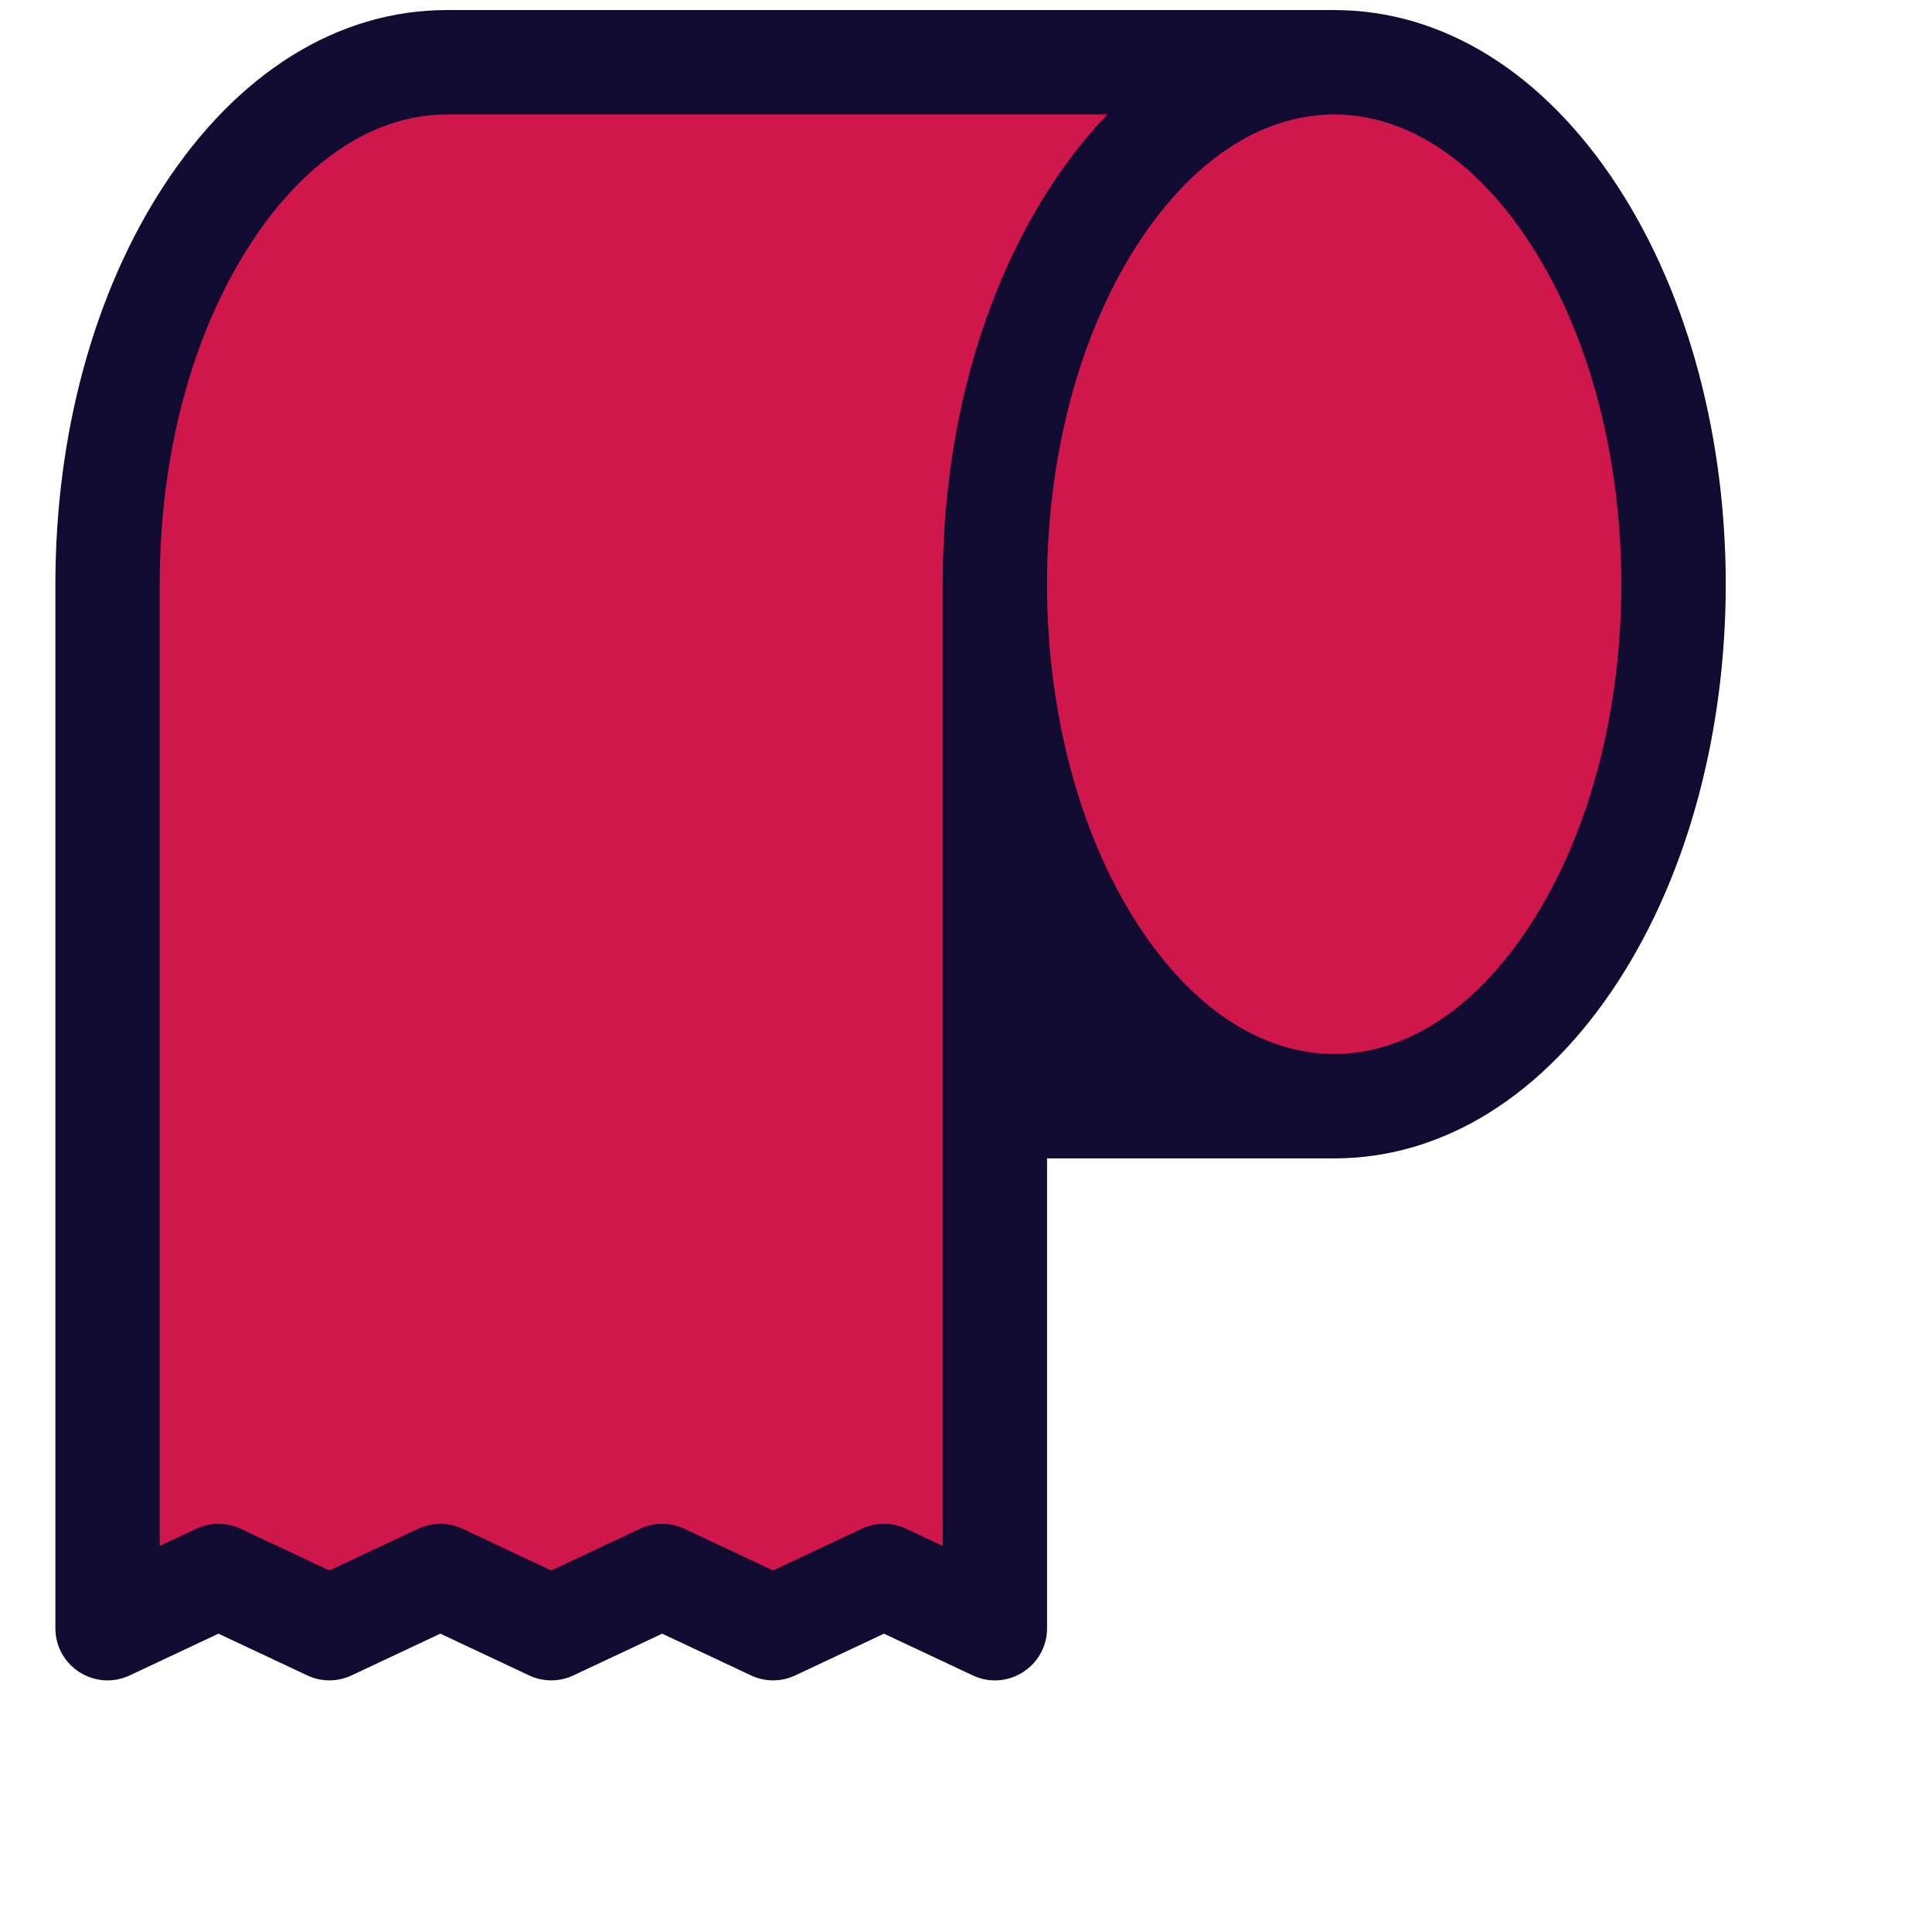
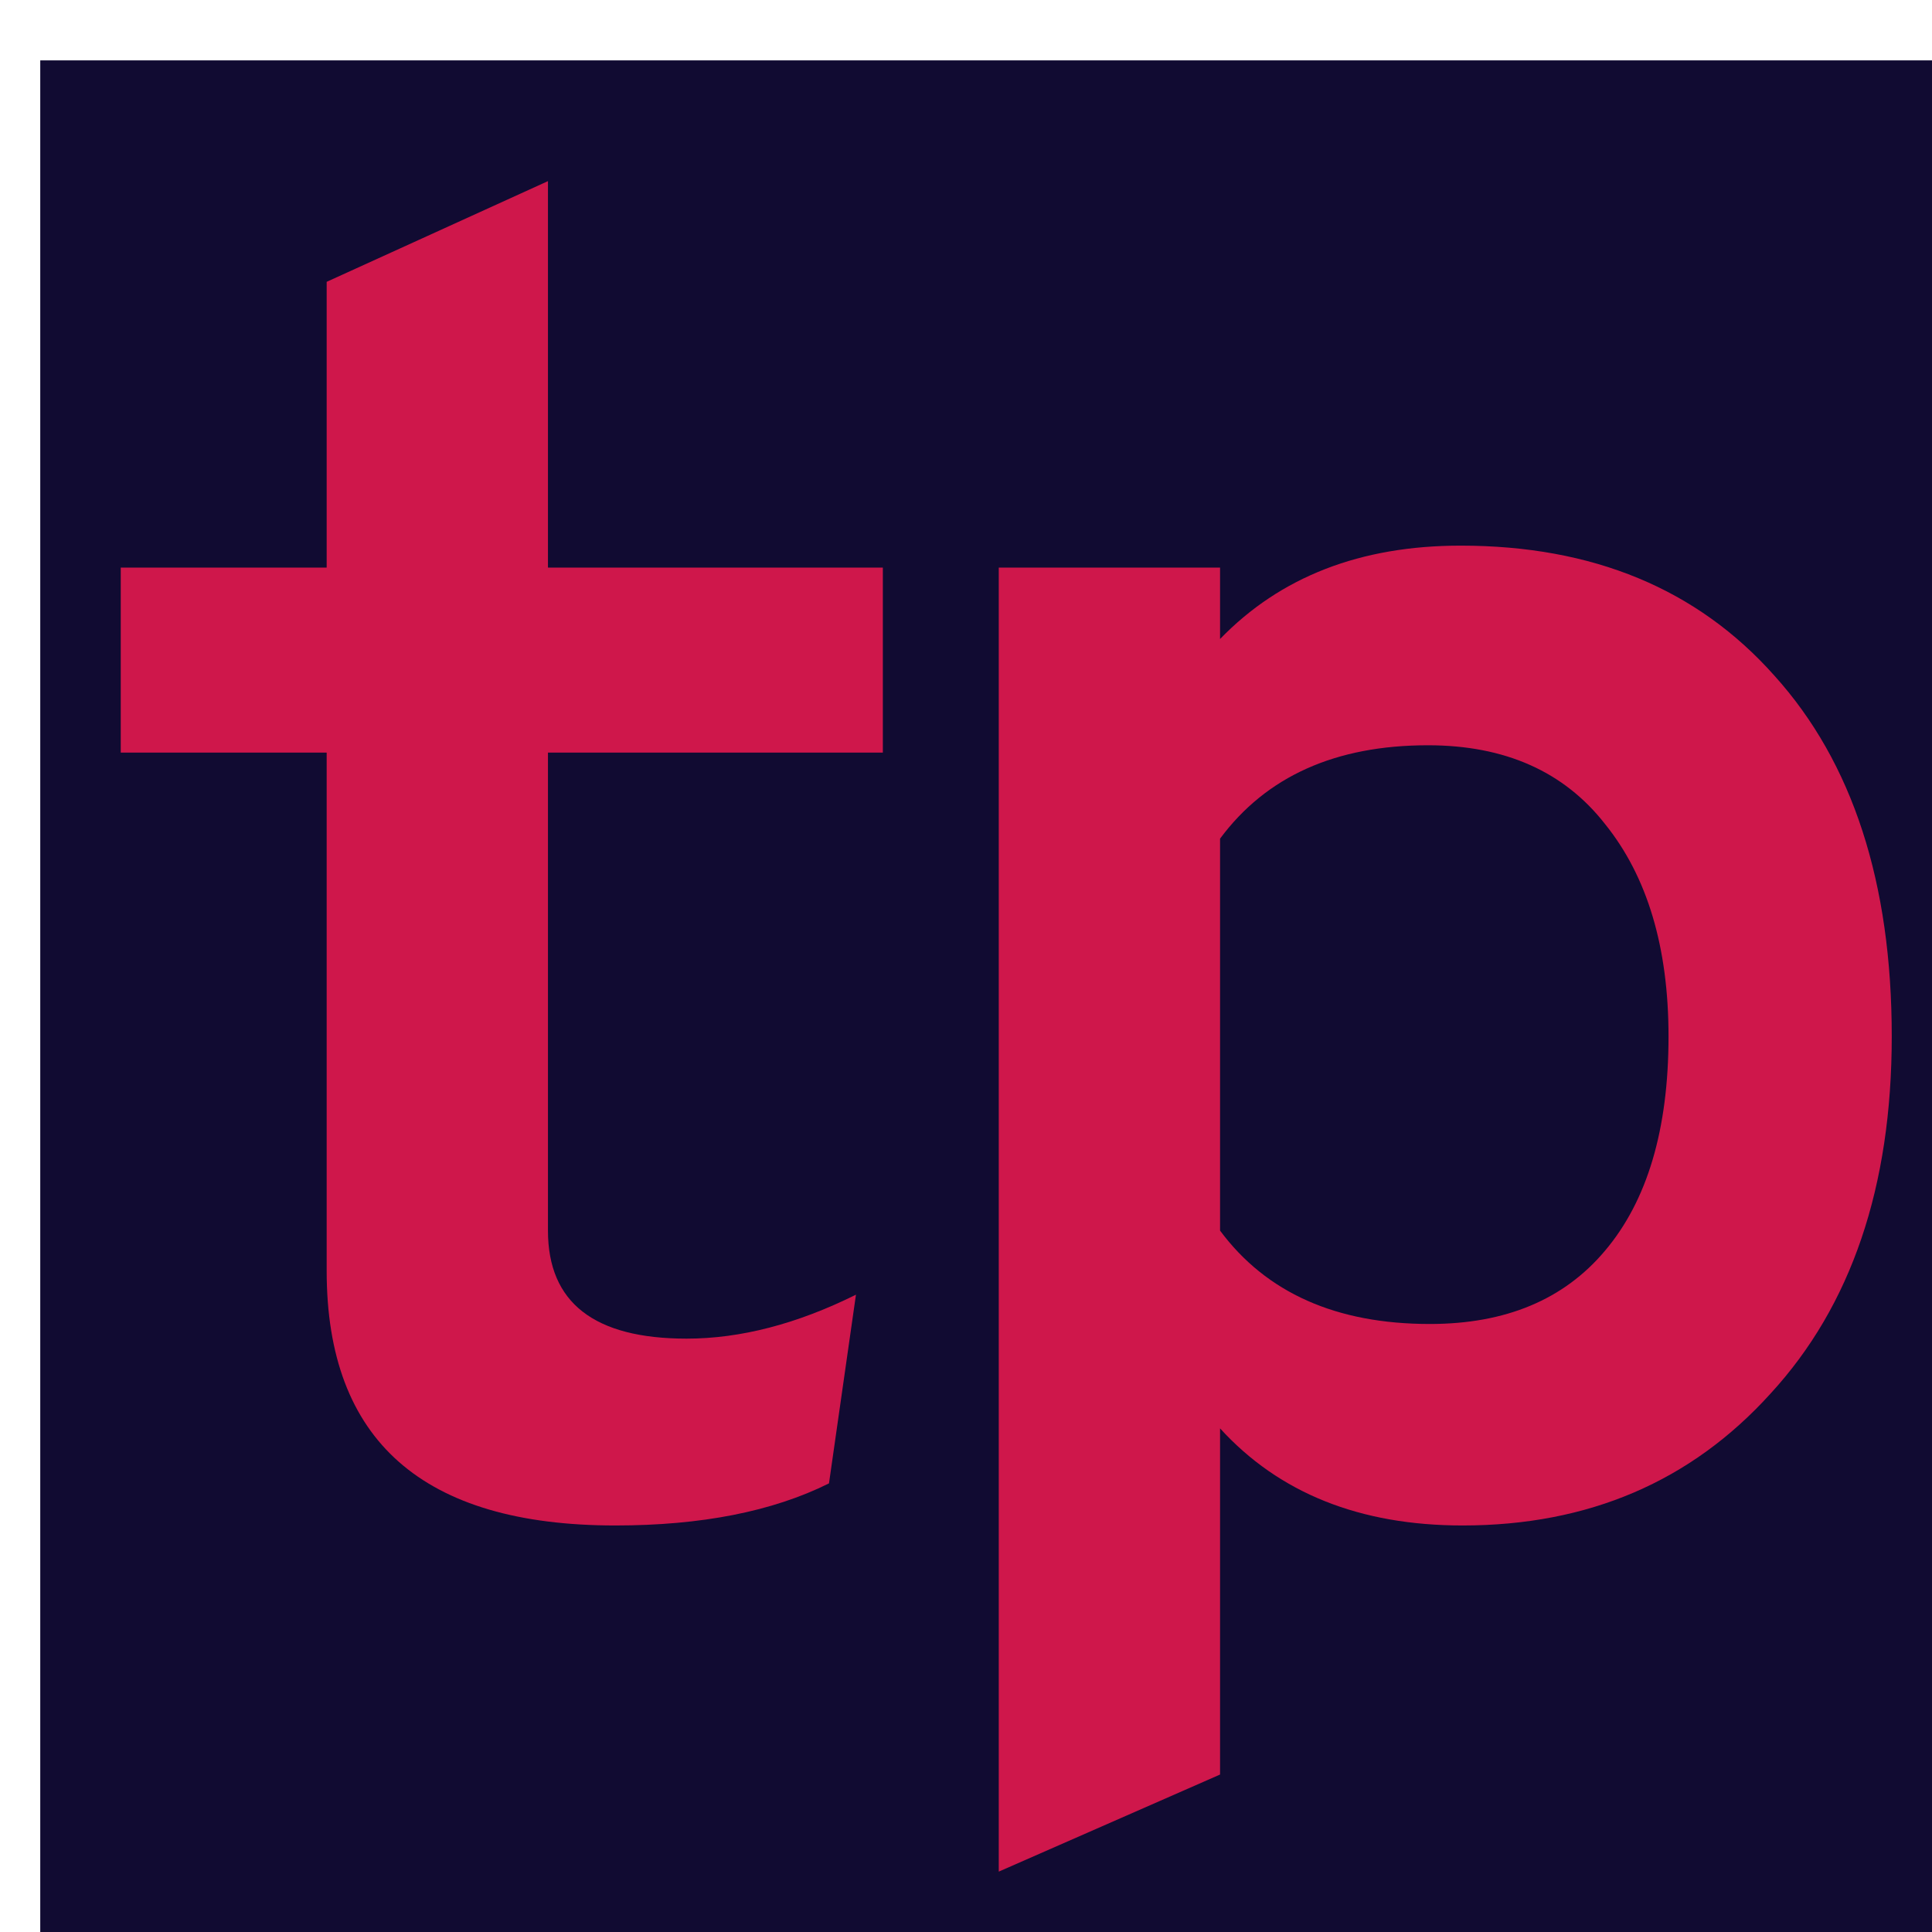
<svg xmlns="http://www.w3.org/2000/svg" viewBox="0 0 24 24" fill="none">
-   <path d="M16.574 0.125C17.926 0.125 19.178 0.904 20.098 2.319C21.885 5.069 21.884 9.448 20.098 12.196C19.178 13.611 17.926 14.39 16.574 14.39H13.007V20.226C13.007 20.701 12.512 21.015 12.083 20.812L10.981 20.294L9.88 20.812C9.705 20.895 9.502 20.895 9.328 20.812L8.226 20.294L7.124 20.812C6.949 20.895 6.747 20.895 6.572 20.812L5.47 20.294L4.368 20.812C4.193 20.895 3.991 20.895 3.816 20.812L2.714 20.294L1.612 20.812C1.182 21.015 0.688 20.7 0.688 20.226V7.258C0.688 5.402 1.163 3.648 2.027 2.319C2.946 0.904 4.198 0.125 5.551 0.125H16.574Z" fill="hsl(249, 64%, 12%)" />
-   <path d="M11.71 19.204L11.257 18.991C11.082 18.908 10.88 18.908 10.705 18.991L9.603 19.509L8.502 18.991C8.327 18.908 8.124 18.909 7.95 18.991L6.848 19.509L5.746 18.991C5.571 18.908 5.369 18.909 5.194 18.991L4.092 19.509L2.99 18.991C2.815 18.908 2.613 18.908 2.438 18.991L1.984 19.204V7.258C1.984 5.65 2.385 4.147 3.114 3.026C3.786 1.992 4.652 1.422 5.55 1.422H13.757C12.623 2.599 11.71 4.648 11.71 7.258V19.204ZM19.01 11.489C17.618 13.63 15.525 13.625 14.137 11.489C12.632 9.173 12.627 5.349 14.137 3.026C15.529 0.885 17.622 0.89 19.01 3.026C20.515 5.342 20.52 9.166 19.01 11.489Z" fill="hsl(343, 80%, 45%)" />
+   <rect fill="hsl(249, 64%, 12%)" x="0.5" y="0.75" width="24" height="24" />
+   <path fill="hsl(343, 80%, 45%)" d="M7.644 18.95C5.253 18.95 4.058 17.896 4.058 15.787V9.349H1.5V7.051H4.058V3.501L6.807 2.25V7.051H10.967V9.349H6.807V15.287C6.807 16.182 7.381 16.629 8.529 16.629C9.198 16.629 9.9 16.447 10.633 16.083L10.298 18.427C9.597 18.776 8.712 18.95 7.644 18.95Z" />
+   <path fill="hsl(343, 80%, 45%)" d="M12.407 23.25V7.051H15.156V7.938C15.905 7.164 16.901 6.778 18.145 6.778C19.786 6.778 21.085 7.316 22.042 8.393C23.014 9.47 23.5 10.964 23.5 12.875C23.5 14.741 22.998 16.22 21.994 17.312C21.006 18.404 19.731 18.95 18.169 18.95C16.893 18.95 15.889 18.548 15.156 17.744V22.044L12.407 23.25ZM17.762 16.447C18.703 16.447 19.428 16.144 19.938 15.537C20.464 14.915 20.727 14.028 20.727 12.875C20.727 11.768 20.464 10.888 19.938 10.236C19.428 9.584 18.695 9.258 17.738 9.258C16.591 9.258 15.73 9.644 15.156 10.418V15.287C15.73 16.06 16.599 16.447 17.762 16.447Z" />
</svg>
